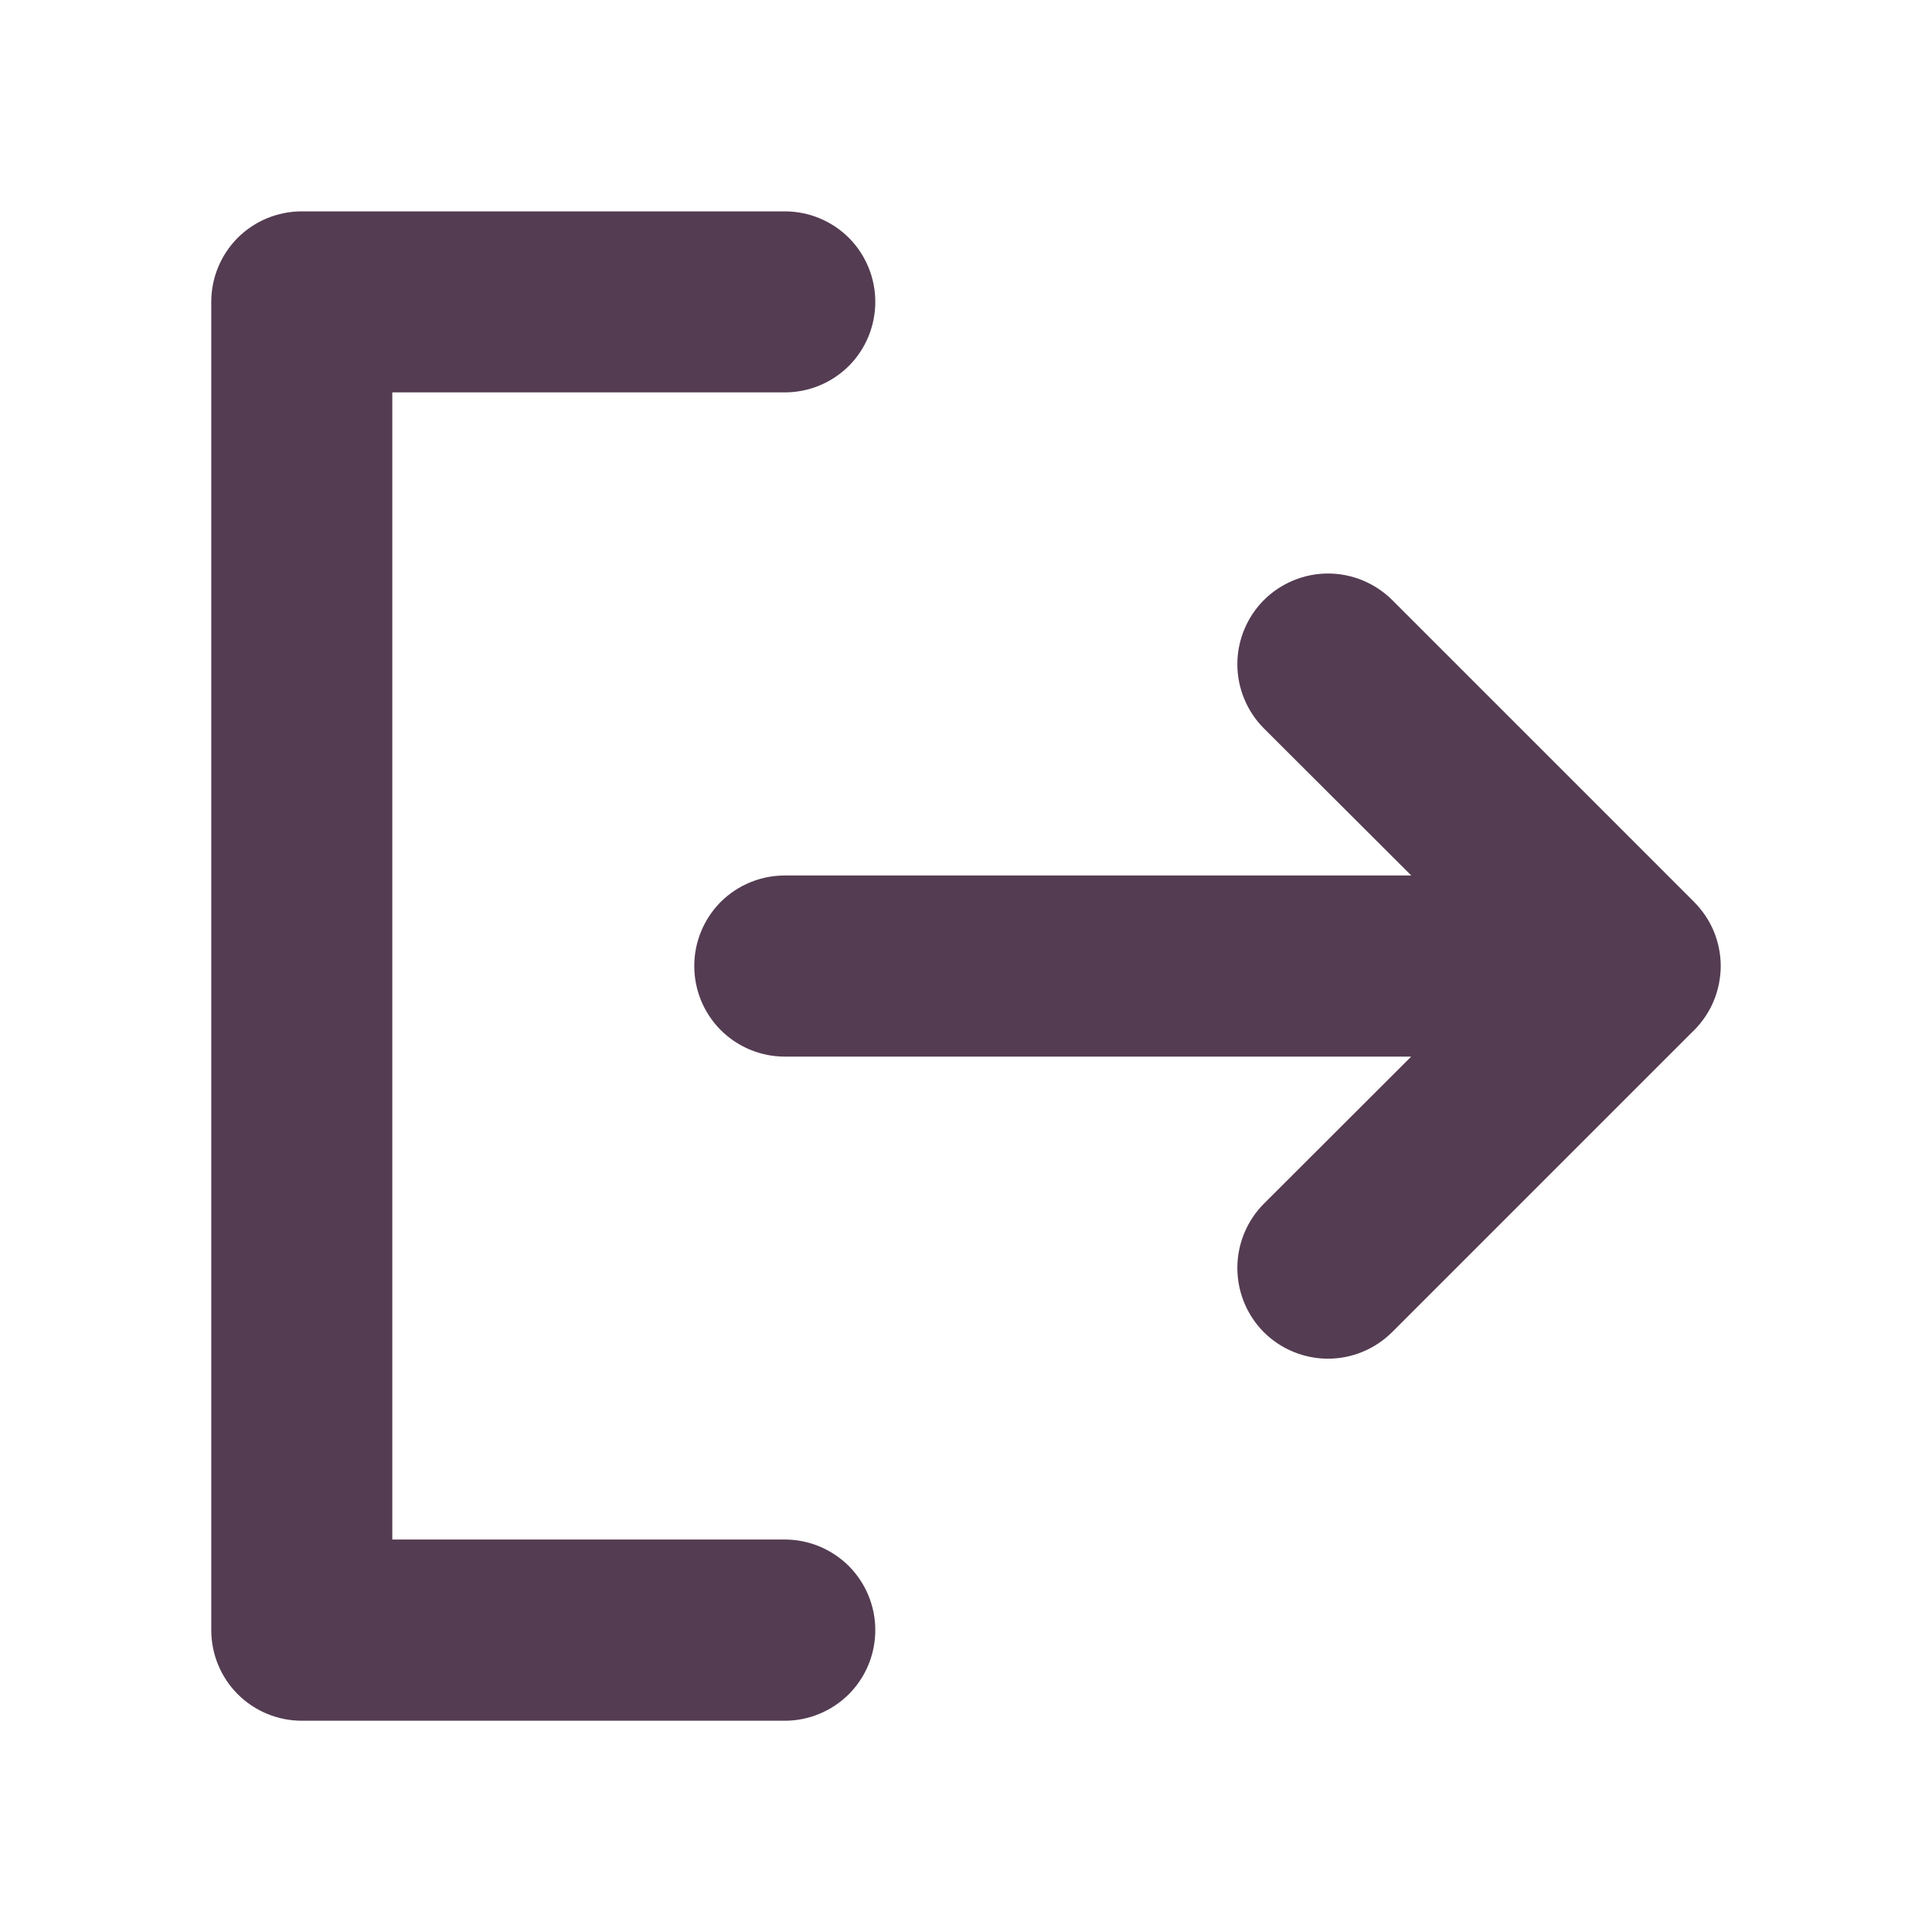
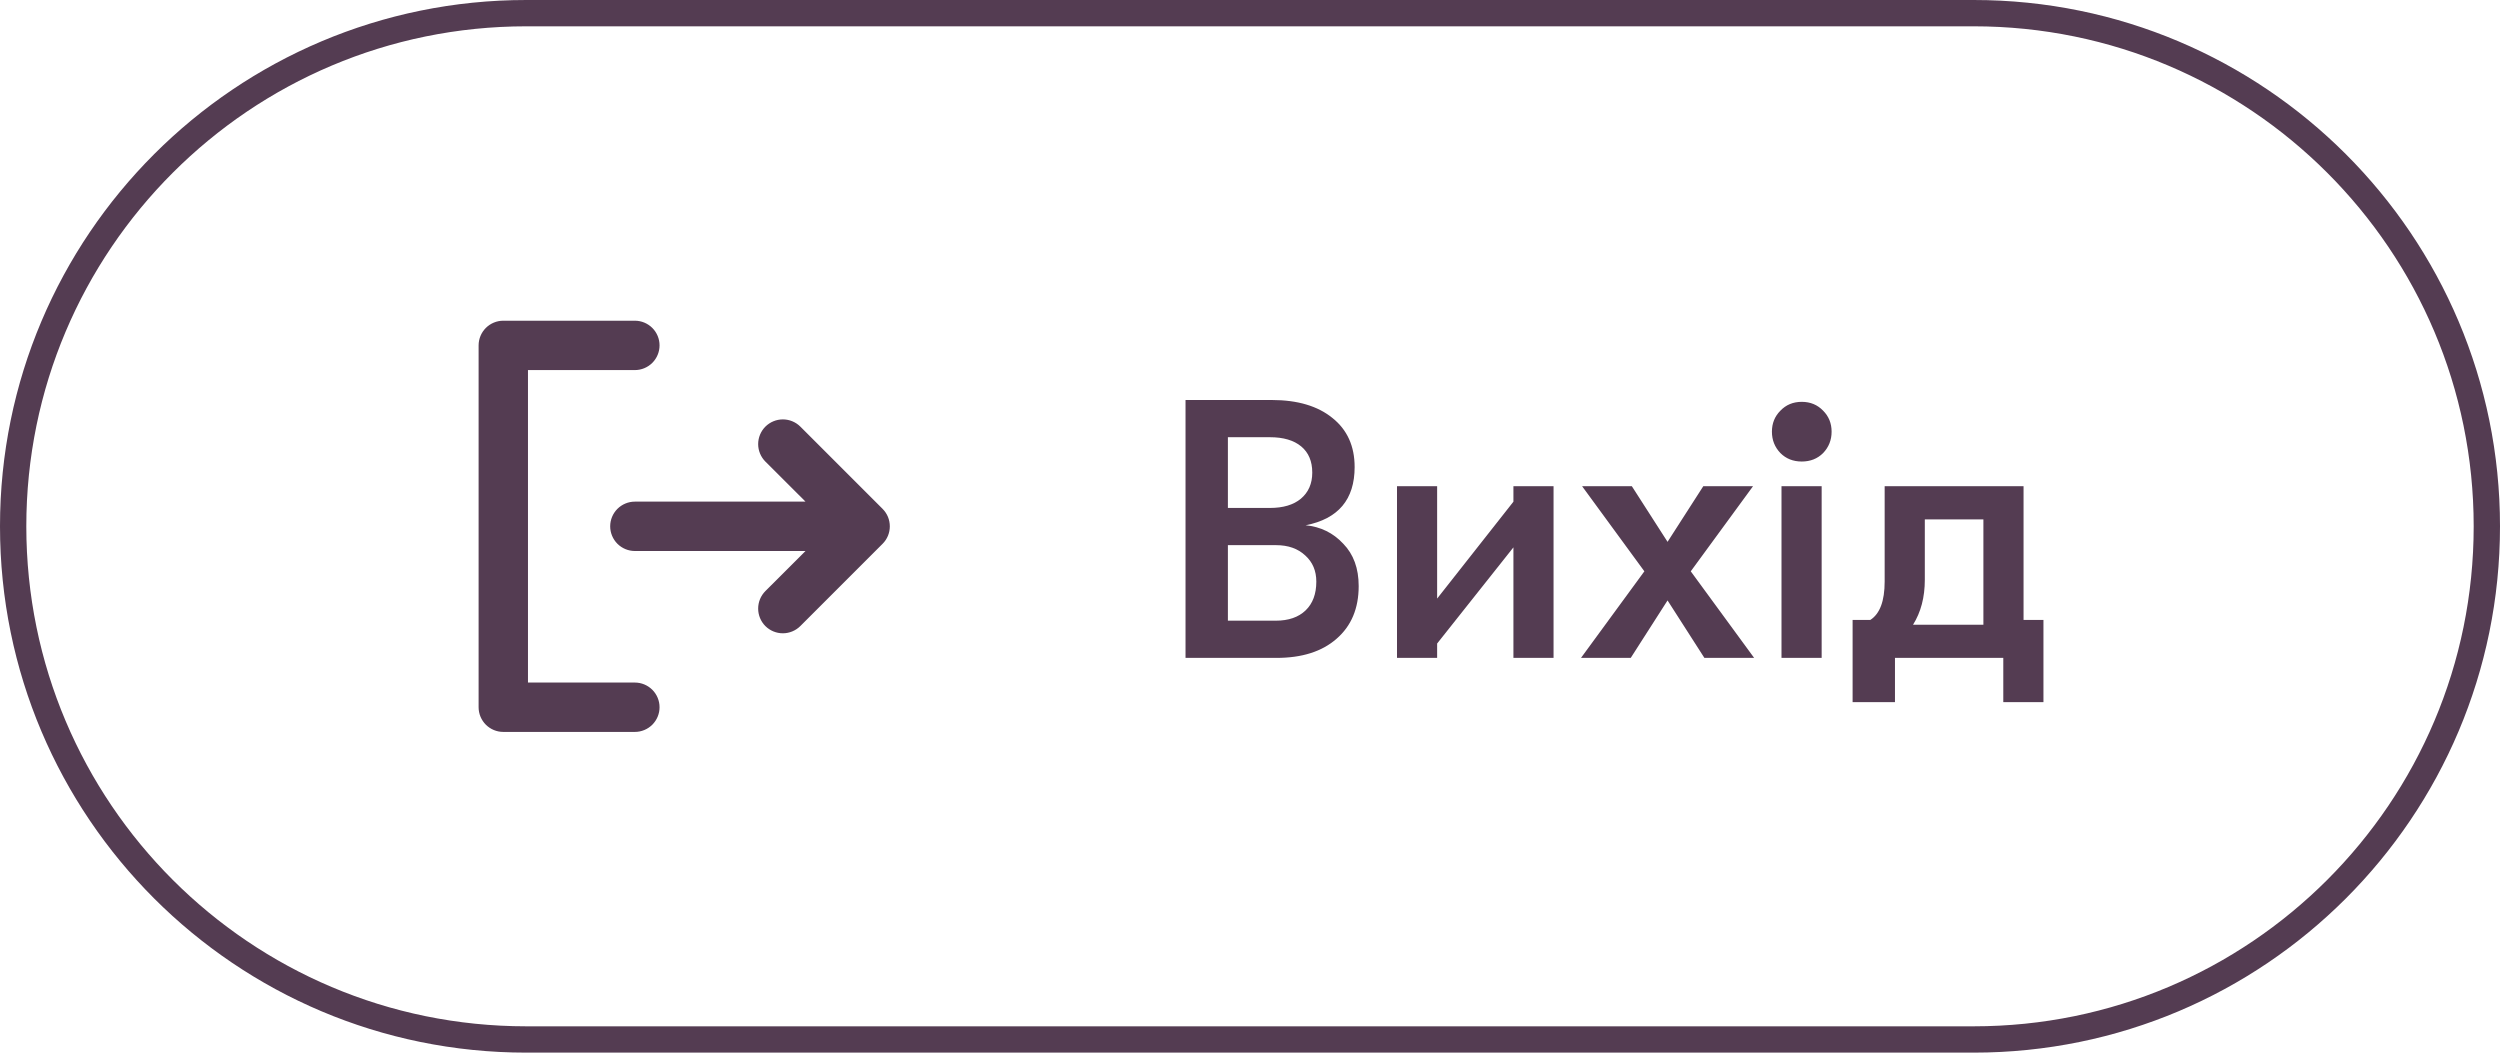
- <svg xmlns="http://www.w3.org/2000/svg" width="20" height="20" viewBox="0 0 20 20" fill="none">
-   <path d="M3.124 2.228H8.124C8.362 2.228 8.59 2.322 8.759 2.49C8.927 2.659 9.021 2.887 9.021 3.125C9.021 3.363 8.927 3.591 8.759 3.76C8.59 3.928 8.362 4.022 8.124 4.022H4.021V15.977H8.124C8.362 15.977 8.59 16.072 8.759 16.24C8.927 16.409 9.021 16.637 9.021 16.875C9.021 17.113 8.927 17.341 8.759 17.51C8.59 17.678 8.362 17.773 8.124 17.773H3.124C2.886 17.773 2.658 17.678 2.489 17.51C2.321 17.341 2.227 17.113 2.227 16.875V3.125C2.227 2.887 2.321 2.659 2.489 2.49C2.658 2.322 2.886 2.228 3.124 2.228ZM13.748 5.977C13.986 5.977 14.215 6.072 14.384 6.24L17.509 9.365C17.592 9.449 17.659 9.547 17.704 9.656C17.749 9.765 17.773 9.883 17.773 10.001C17.772 10.119 17.749 10.236 17.704 10.345C17.659 10.454 17.592 10.553 17.509 10.637H17.508L14.383 13.762C14.214 13.93 13.985 14.025 13.747 14.025C13.509 14.025 13.28 13.93 13.111 13.762C12.943 13.593 12.849 13.364 12.849 13.126C12.849 12.888 12.943 12.659 13.111 12.49L14.637 10.966L14.705 10.898H8.124C7.886 10.898 7.658 10.803 7.489 10.635C7.321 10.466 7.227 10.238 7.227 10C7.227 9.762 7.321 9.534 7.489 9.365C7.658 9.197 7.886 9.103 8.124 9.103H14.705L14.637 9.034L13.112 7.512C12.944 7.343 12.849 7.114 12.849 6.876C12.849 6.638 12.944 6.409 13.112 6.24C13.281 6.072 13.51 5.977 13.748 5.977Z" fill="#543C52" stroke="#543C52" style="fill:#543C52;fill:color(display-p3 0.329 0.235 0.322);fill-opacity:1;stroke:#543C52;stroke:color(display-p3 0.329 0.235 0.322);stroke-opacity:1;" stroke-width="0.08" />
+ <svg xmlns="http://www.w3.org/2000/svg" width="95" height="40" viewBox="0 0 95 40" fill="none">
+   <rect x="0.5" y="0.5" width="94" height="39" rx="19.5" stroke="#543C52" style="stroke:#543C52;stroke:color(display-p3 0.329 0.235 0.322);stroke-opacity:1;" />
+   <path d="M19.125 12.227H24.125C24.363 12.227 24.591 12.322 24.76 12.49C24.928 12.659 25.023 12.887 25.023 13.125C25.023 13.363 24.928 13.591 24.76 13.76C24.591 13.928 24.363 14.023 24.125 14.023H20.023V25.977H24.125C24.363 25.977 24.591 26.072 24.76 26.24C24.928 26.409 25.023 26.637 25.023 26.875C25.023 27.113 24.928 27.341 24.76 27.51C24.591 27.678 24.363 27.773 24.125 27.773H19.125C18.887 27.773 18.659 27.678 18.49 27.51C18.322 27.341 18.227 27.113 18.227 26.875V13.125C18.227 12.887 18.322 12.659 18.49 12.49C18.659 12.322 18.887 12.227 19.125 12.227ZM29.749 15.977C29.988 15.977 30.216 16.072 30.385 16.24L33.51 19.365C33.593 19.449 33.66 19.547 33.705 19.656C33.75 19.765 33.773 19.883 33.773 20.001C33.773 20.119 33.75 20.236 33.705 20.345C33.66 20.454 33.593 20.553 33.51 20.637H33.509L30.384 23.762C30.215 23.93 29.986 24.025 29.748 24.025C29.51 24.025 29.281 23.93 29.112 23.762C28.944 23.593 28.85 23.364 28.85 23.126C28.85 22.888 28.944 22.659 29.112 22.49L30.638 20.966L30.706 20.898H24.125C23.887 20.898 23.659 20.803 23.49 20.635C23.322 20.466 23.227 20.238 23.227 20C23.227 19.762 23.322 19.534 23.49 19.365C23.659 19.197 23.887 19.102 24.125 19.102H30.706L30.638 19.034L29.113 17.512C28.945 17.343 28.85 17.114 28.85 16.876C28.85 16.638 28.945 16.409 29.113 16.24C29.282 16.072 29.511 15.977 29.749 15.977Z" fill="#543C52" stroke="#543C52" style="fill:#543C52;fill:color(display-p3 0.329 0.235 0.322);fill-opacity:1;stroke:#543C52;stroke:color(display-p3 0.329 0.235 0.322);stroke-opacity:1;" stroke-width="0.08" />
+   <path d="M49.614 19.96C50.183 20.016 50.659 20.249 51.042 20.66C51.434 21.061 51.63 21.598 51.63 22.27C51.63 23.119 51.35 23.787 50.79 24.272C50.239 24.757 49.479 25 48.508 25H45.05V15.2H48.326C49.306 15.2 50.076 15.429 50.636 15.886C51.196 16.334 51.476 16.955 51.476 17.748C51.476 18.98 50.855 19.717 49.614 19.96ZM48.256 16.614H46.66V19.302H48.256C48.76 19.302 49.152 19.185 49.432 18.952C49.721 18.709 49.866 18.378 49.866 17.958C49.866 17.529 49.726 17.197 49.446 16.964C49.166 16.731 48.769 16.614 48.256 16.614ZM48.48 23.586C48.965 23.586 49.343 23.455 49.614 23.194C49.885 22.933 50.02 22.569 50.02 22.102C50.02 21.691 49.88 21.36 49.6 21.108C49.32 20.847 48.951 20.716 48.494 20.716H46.66V23.586H48.48ZM57.51 20.8L54.611 24.454V25H53.086V18.476H54.611V22.746L57.51 19.064V18.476H59.035V25H57.51V20.8ZM60.078 25L62.486 21.71L60.12 18.476H62.01L63.367 20.59L64.725 18.476H66.615L64.249 21.71L66.657 25H64.767L63.367 22.816L61.968 25H60.078ZM69.279 17.216C69.064 17.431 68.793 17.538 68.467 17.538C68.14 17.538 67.869 17.431 67.655 17.216C67.44 16.992 67.333 16.721 67.333 16.404C67.333 16.087 67.44 15.821 67.655 15.606C67.869 15.382 68.14 15.27 68.467 15.27C68.793 15.27 69.064 15.382 69.279 15.606C69.493 15.821 69.601 16.087 69.601 16.404C69.601 16.721 69.493 16.992 69.279 17.216ZM67.697 25V18.476H69.223V25H67.697ZM76.895 23.558H77.651V26.68H76.125V25H72.009V26.68H70.399V23.558H71.071C71.435 23.325 71.617 22.839 71.617 22.102V18.476H76.895V23.558ZM72.695 23.74H75.369V19.736H73.143V22.032C73.143 22.695 72.994 23.264 72.695 23.74Z" fill="#543C52" style="fill:#543C52;fill:color(display-p3 0.329 0.235 0.322);fill-opacity:1;" />
</svg>
